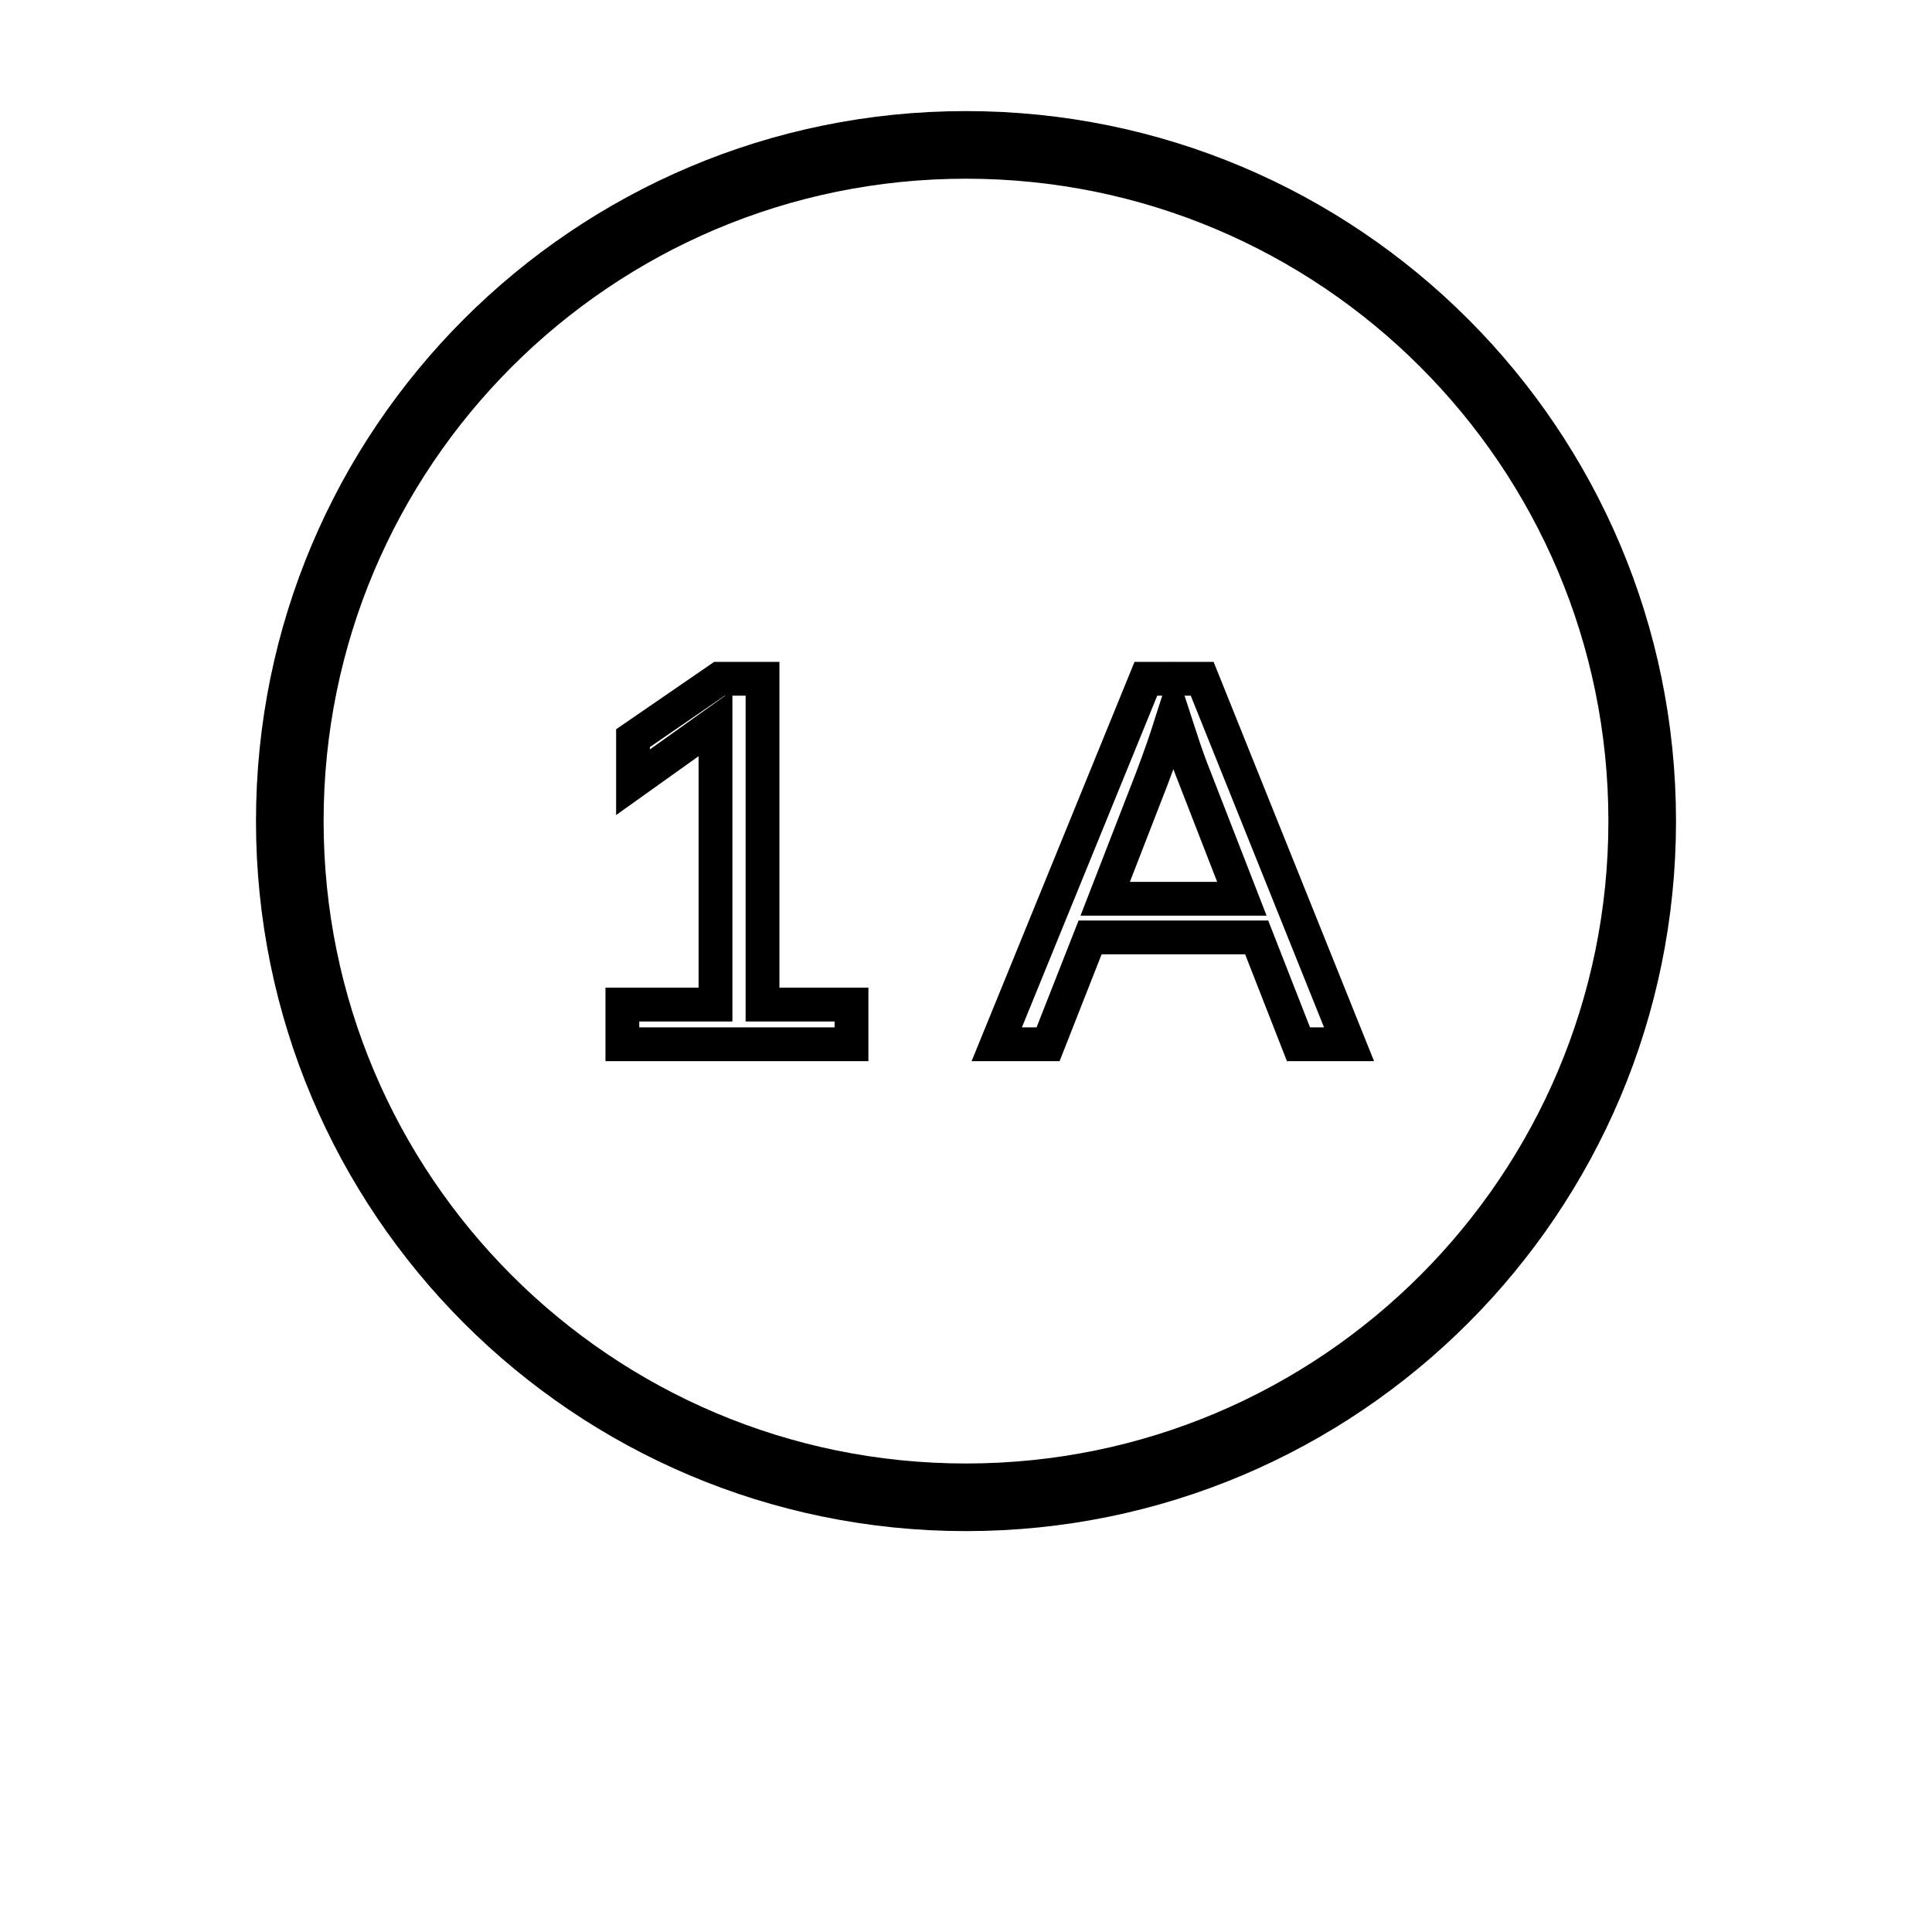
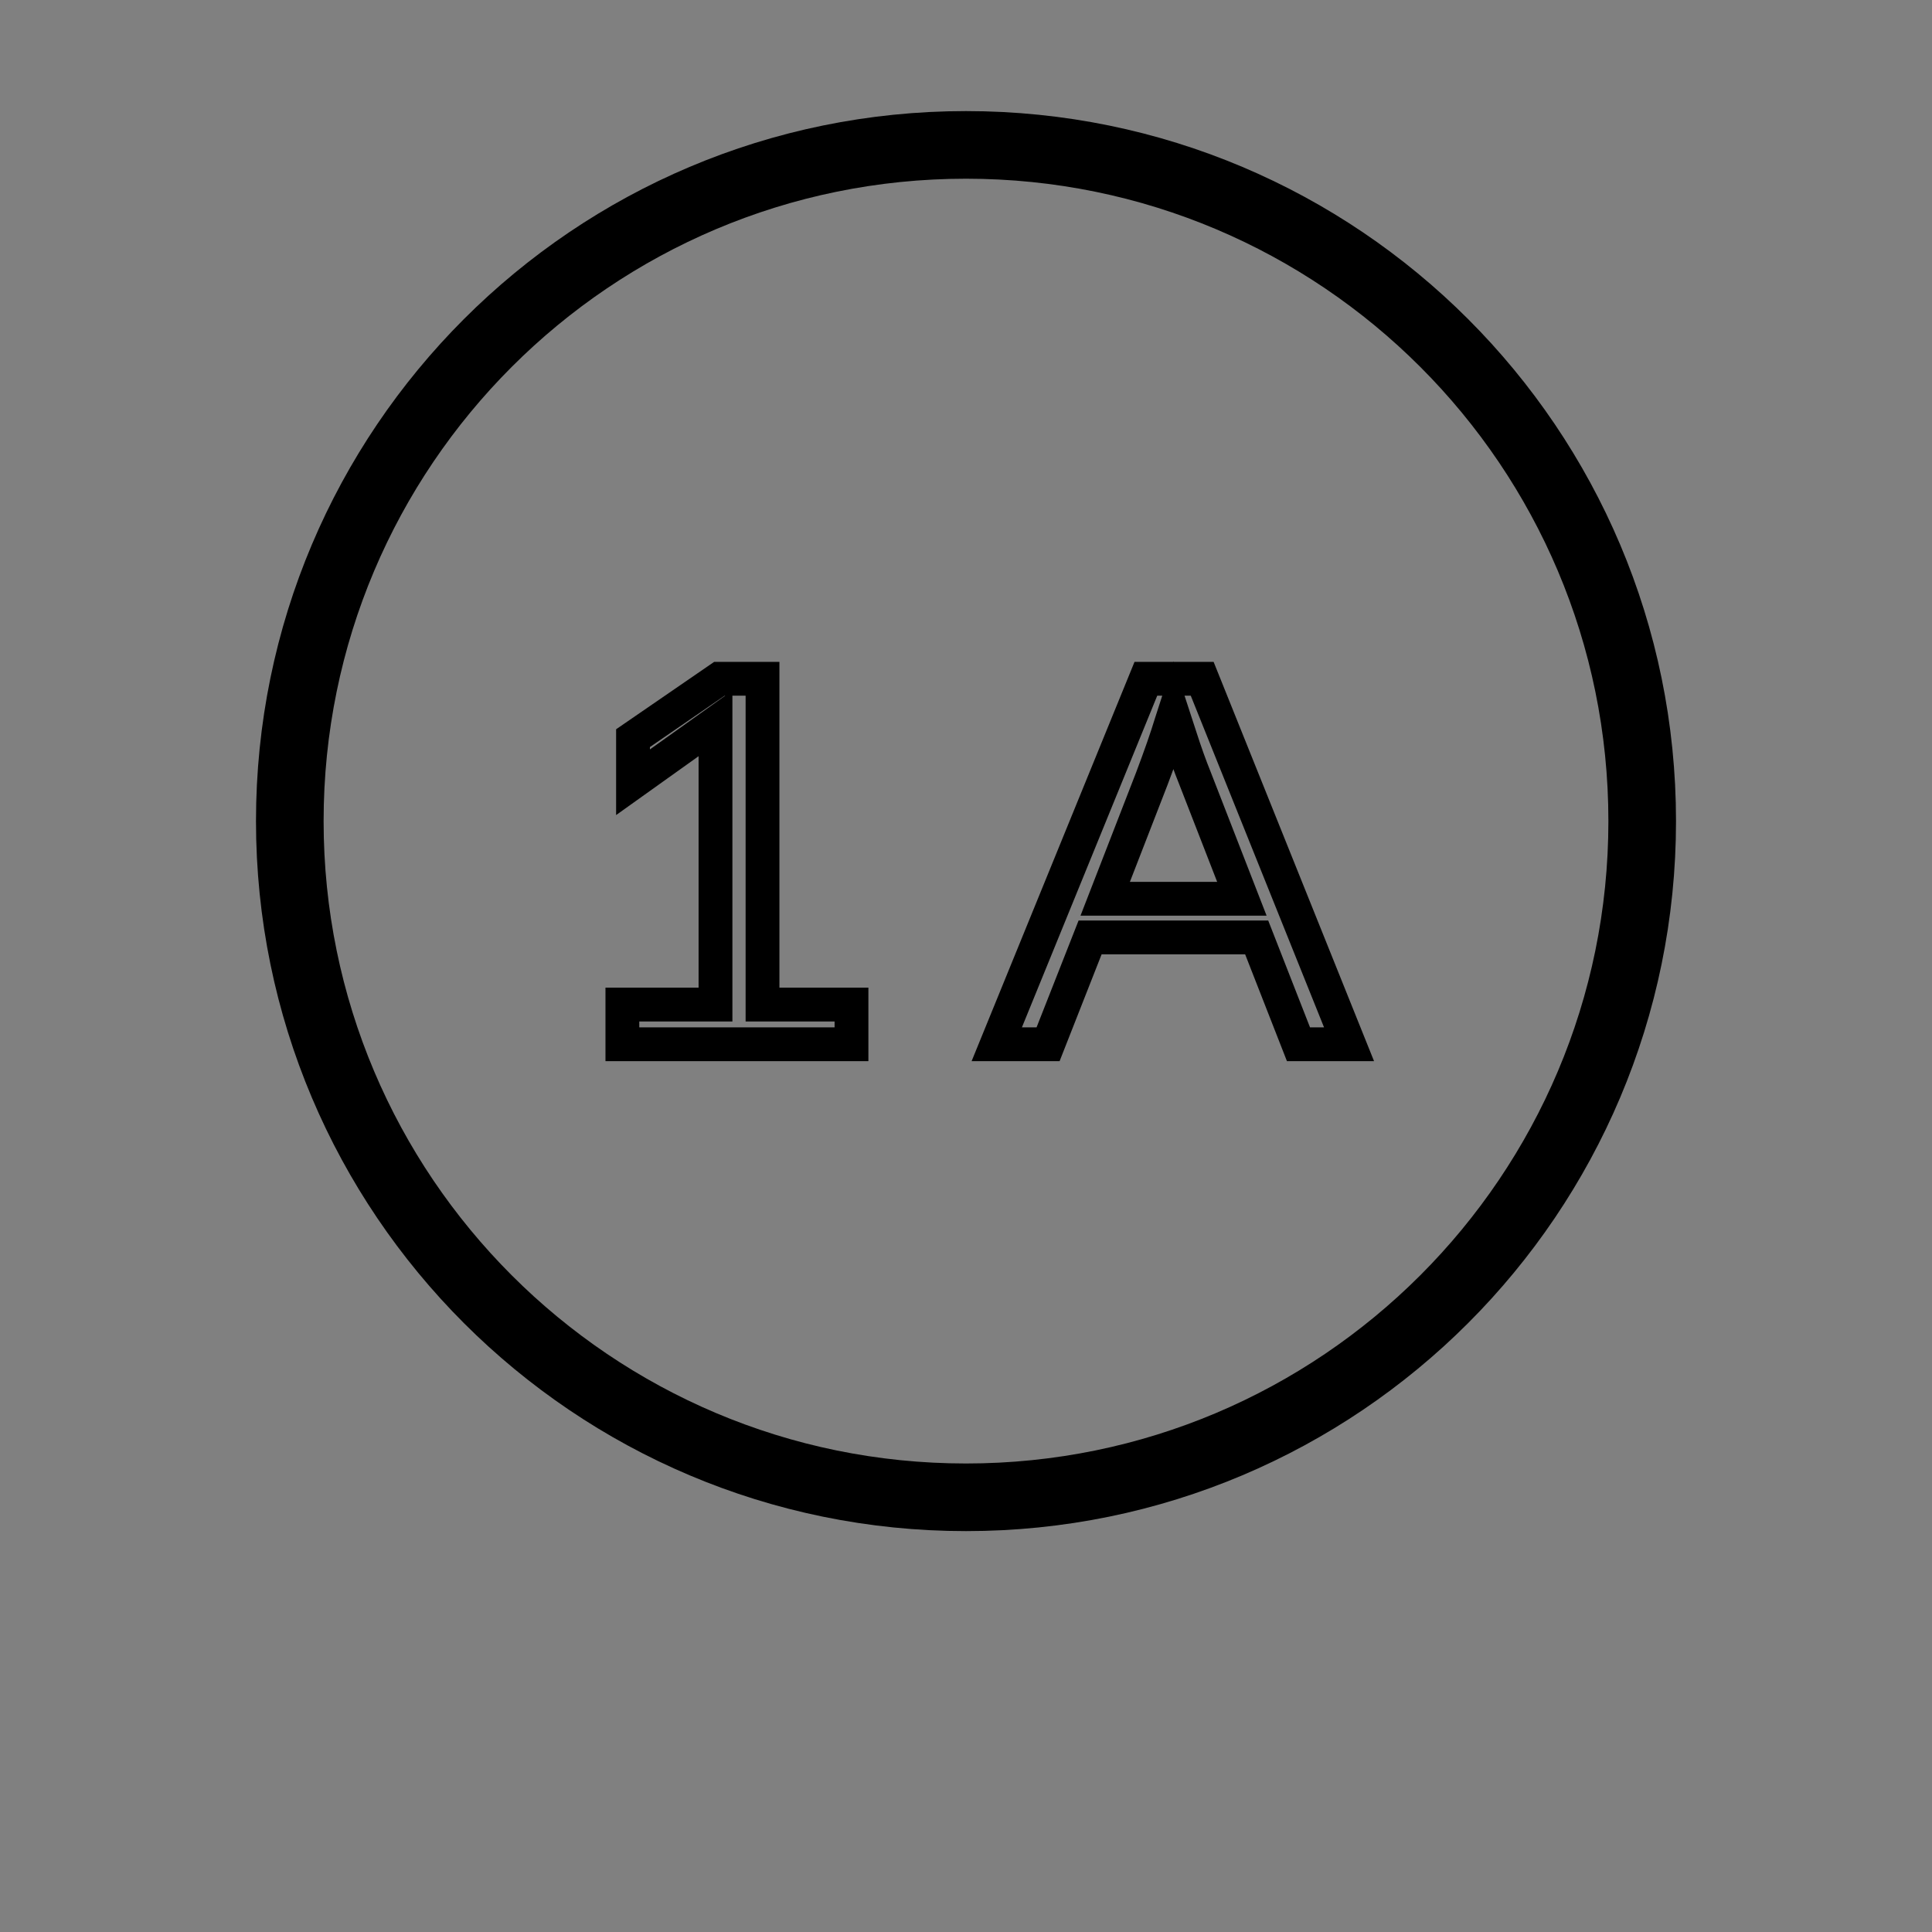
<svg xmlns="http://www.w3.org/2000/svg" width="400" height="400">
-   <rect width="100%" height="100%" fill="white" />
+   <rect width="100%" height="100%" fill="grey" />
  <style>
    .shape { fill:none; stroke:black; stroke-width:14; }
    .textpair { font-family:Arial, sans-serif; fill:none; stroke:black; stroke-width:7; }
  </style>
  <circle cx="200" cy="170" r="140" class="shape" />
  <text x="200" y="185" text-anchor="middle" dominant-baseline="middle" class="textpair" style="font-size:110px">1 A</text>
</svg>
